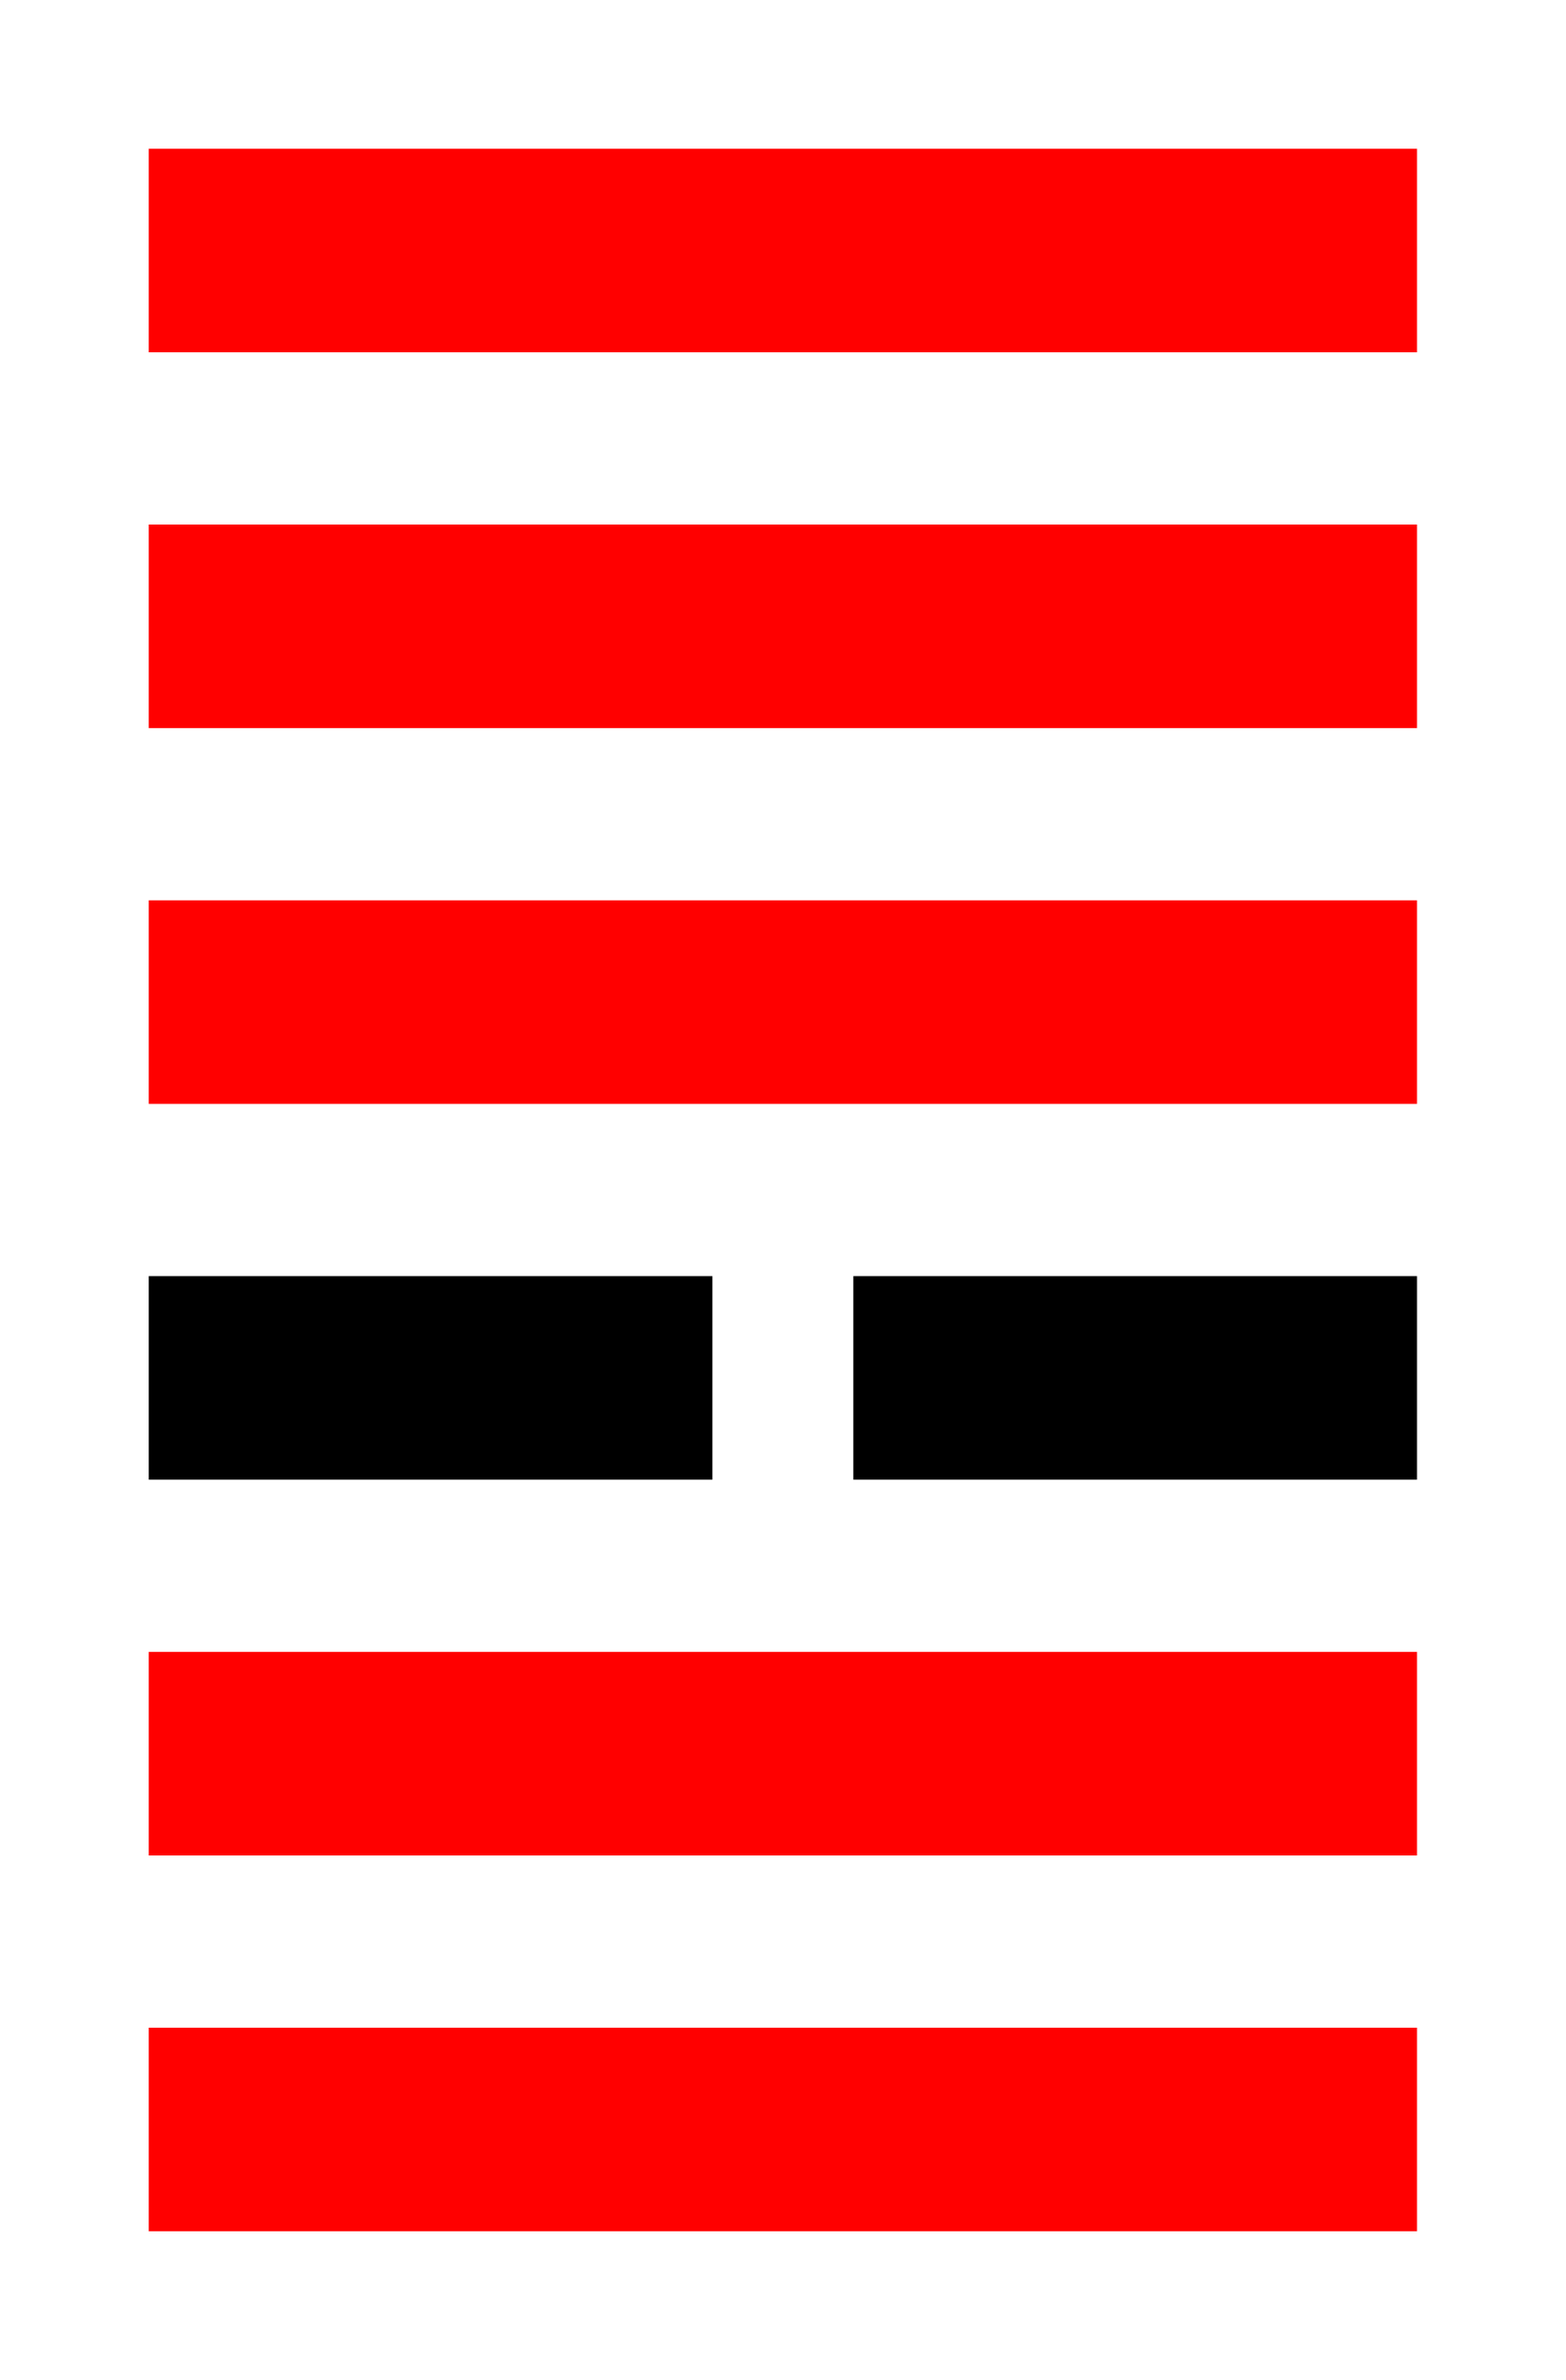
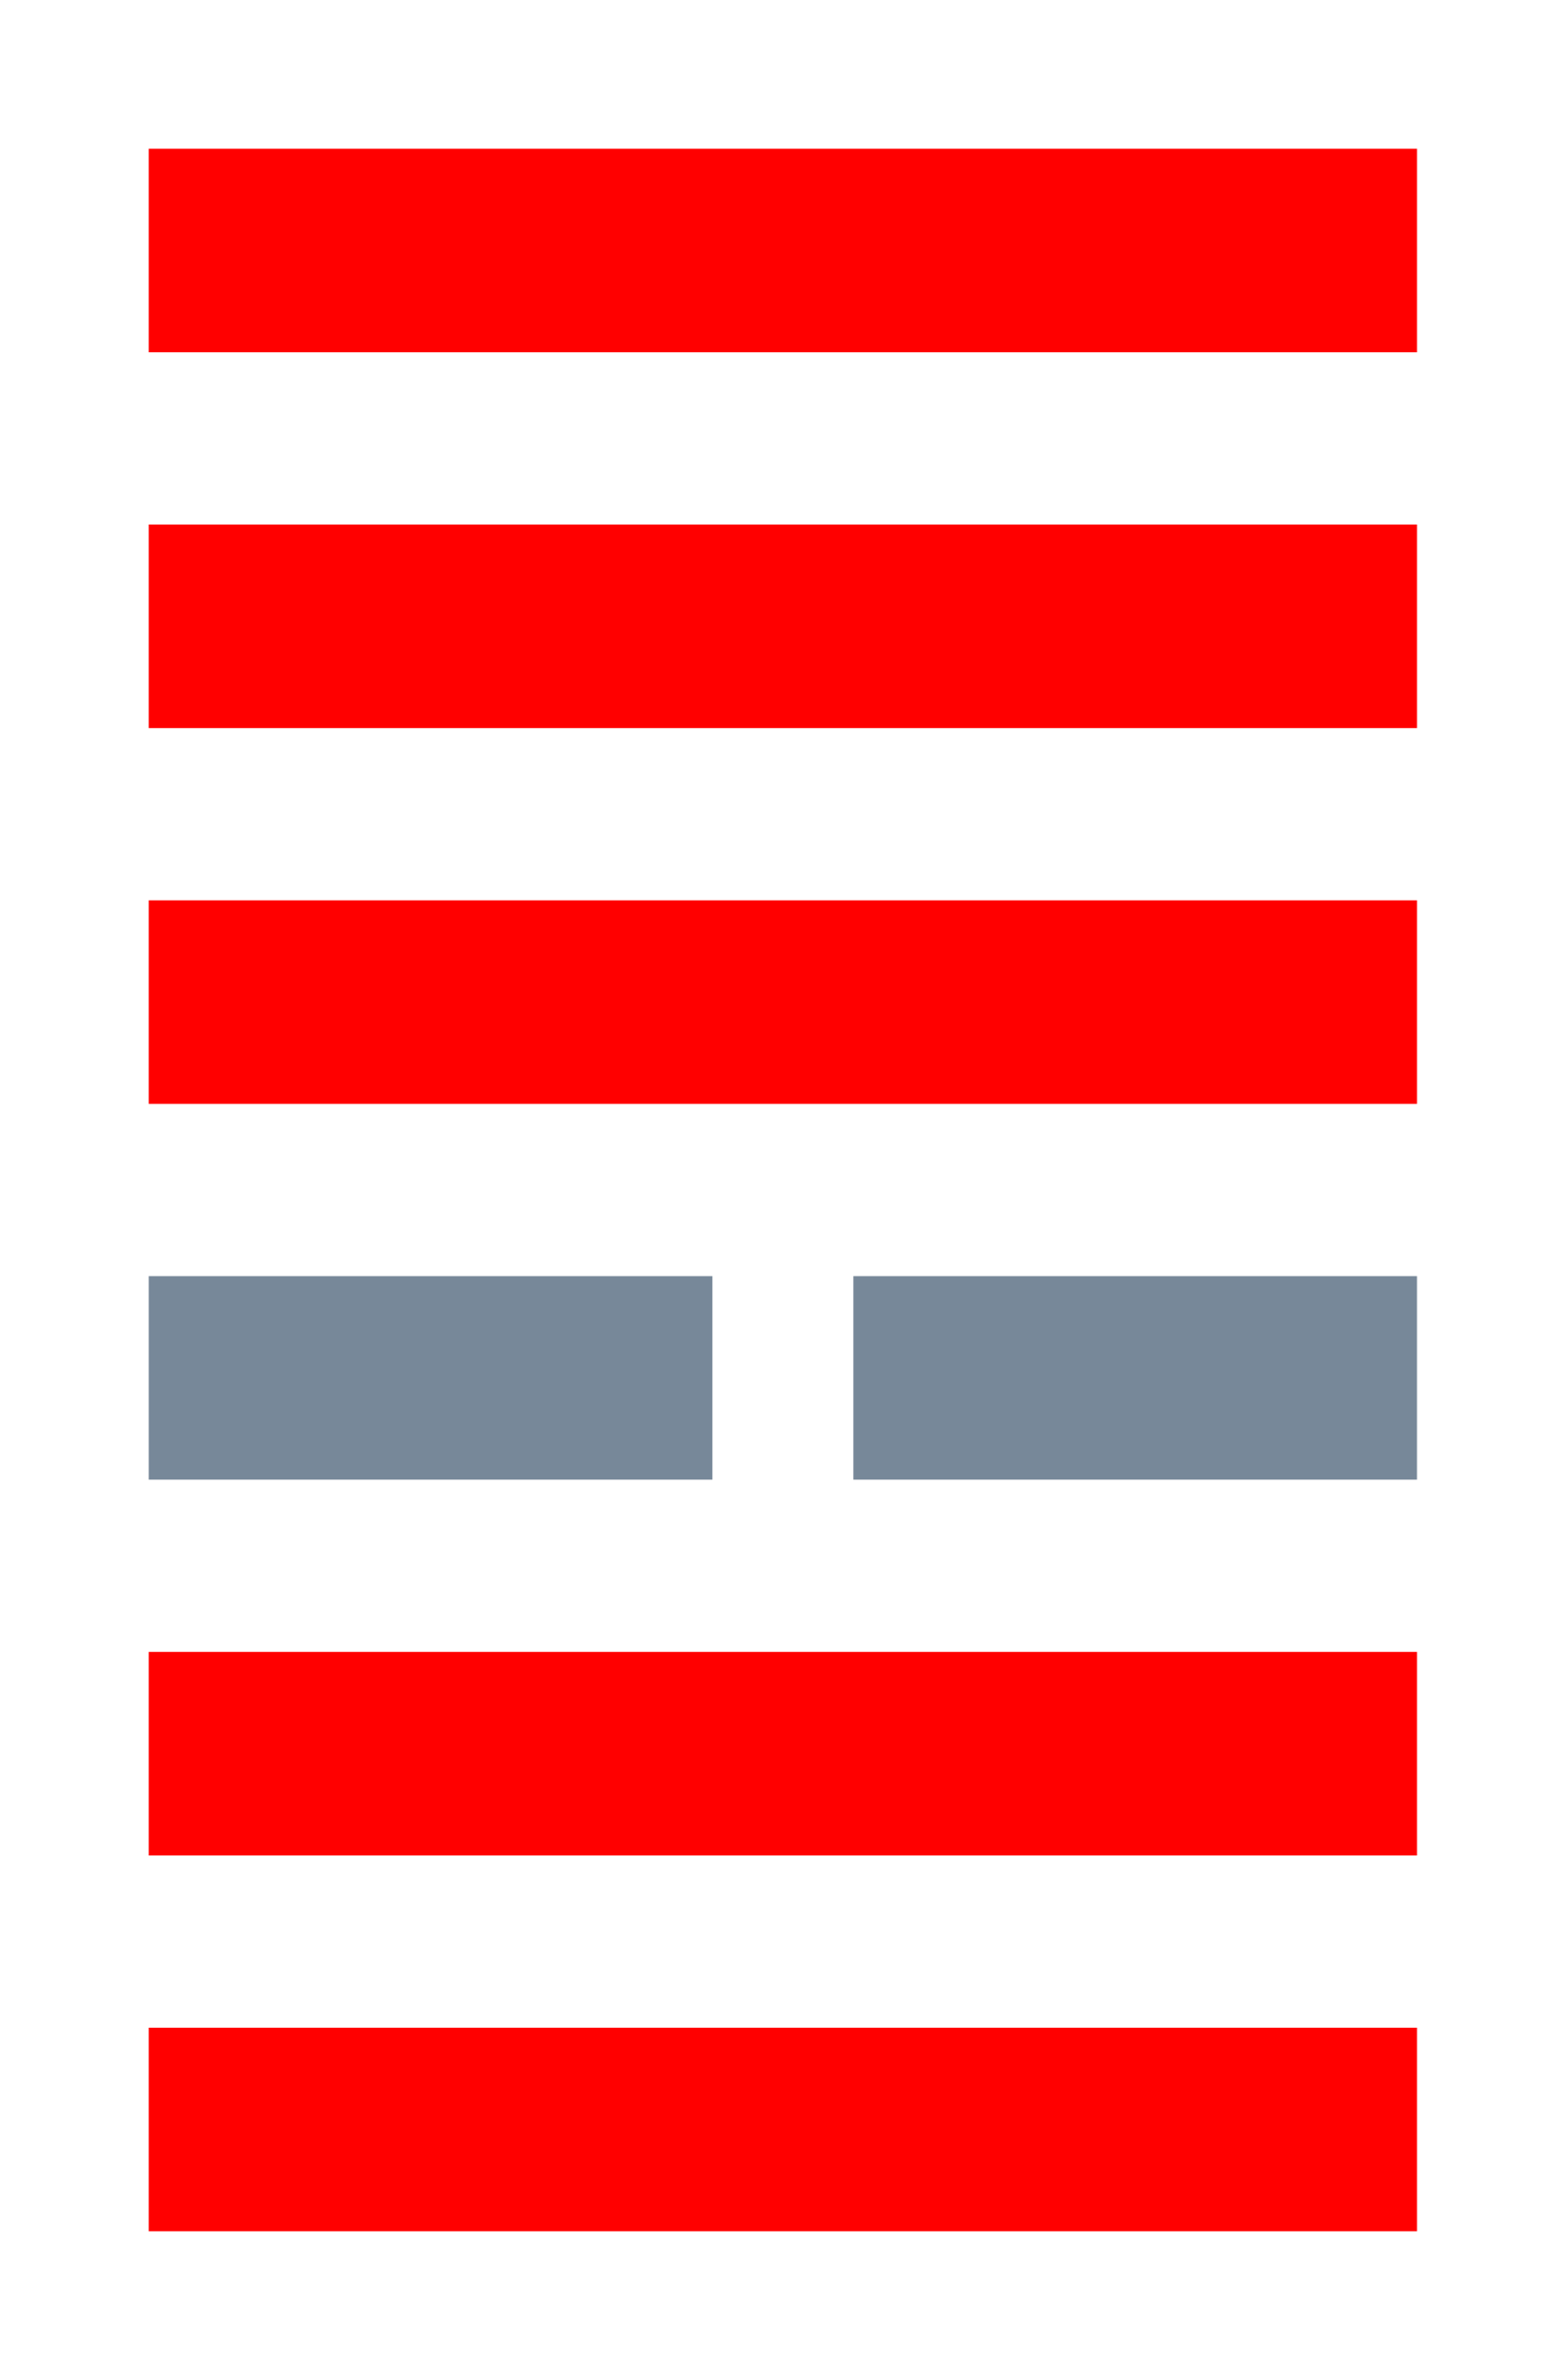
<svg xmlns="http://www.w3.org/2000/svg" width="100" height="152">
  <g>
    <rect stroke="#ff0000" height="12" width="80" y="10" x="10" fill="#ff0000" />
    <rect stroke="#ff0000" height="12" width="80" y="34" x="10" fill="#ff0000" />
    <rect stroke="#ff0000" height="12" width="80" y="58" x="10" fill="#ff0000" />
-     <rect stroke="#000" height="12" width="35" y="82" x="10" fill="#000" />
+     <rect stroke="#778899" height="12" width="35" y="82" x="10" fill="#778899" />
    <rect stroke="#ff0000" height="12" width="80" y="106" x="10" fill="#ff0000" />
    <rect stroke="#ff0000" height="12" width="80" y="130" x="10" fill="#ff0000" />
-     <rect stroke="#000" height="12" width="35" y="82" x="55" fill="#000" />
+     <rect stroke="#778899" height="12" width="35" y="82" x="55" fill="#778899" />
  </g>
</svg>
